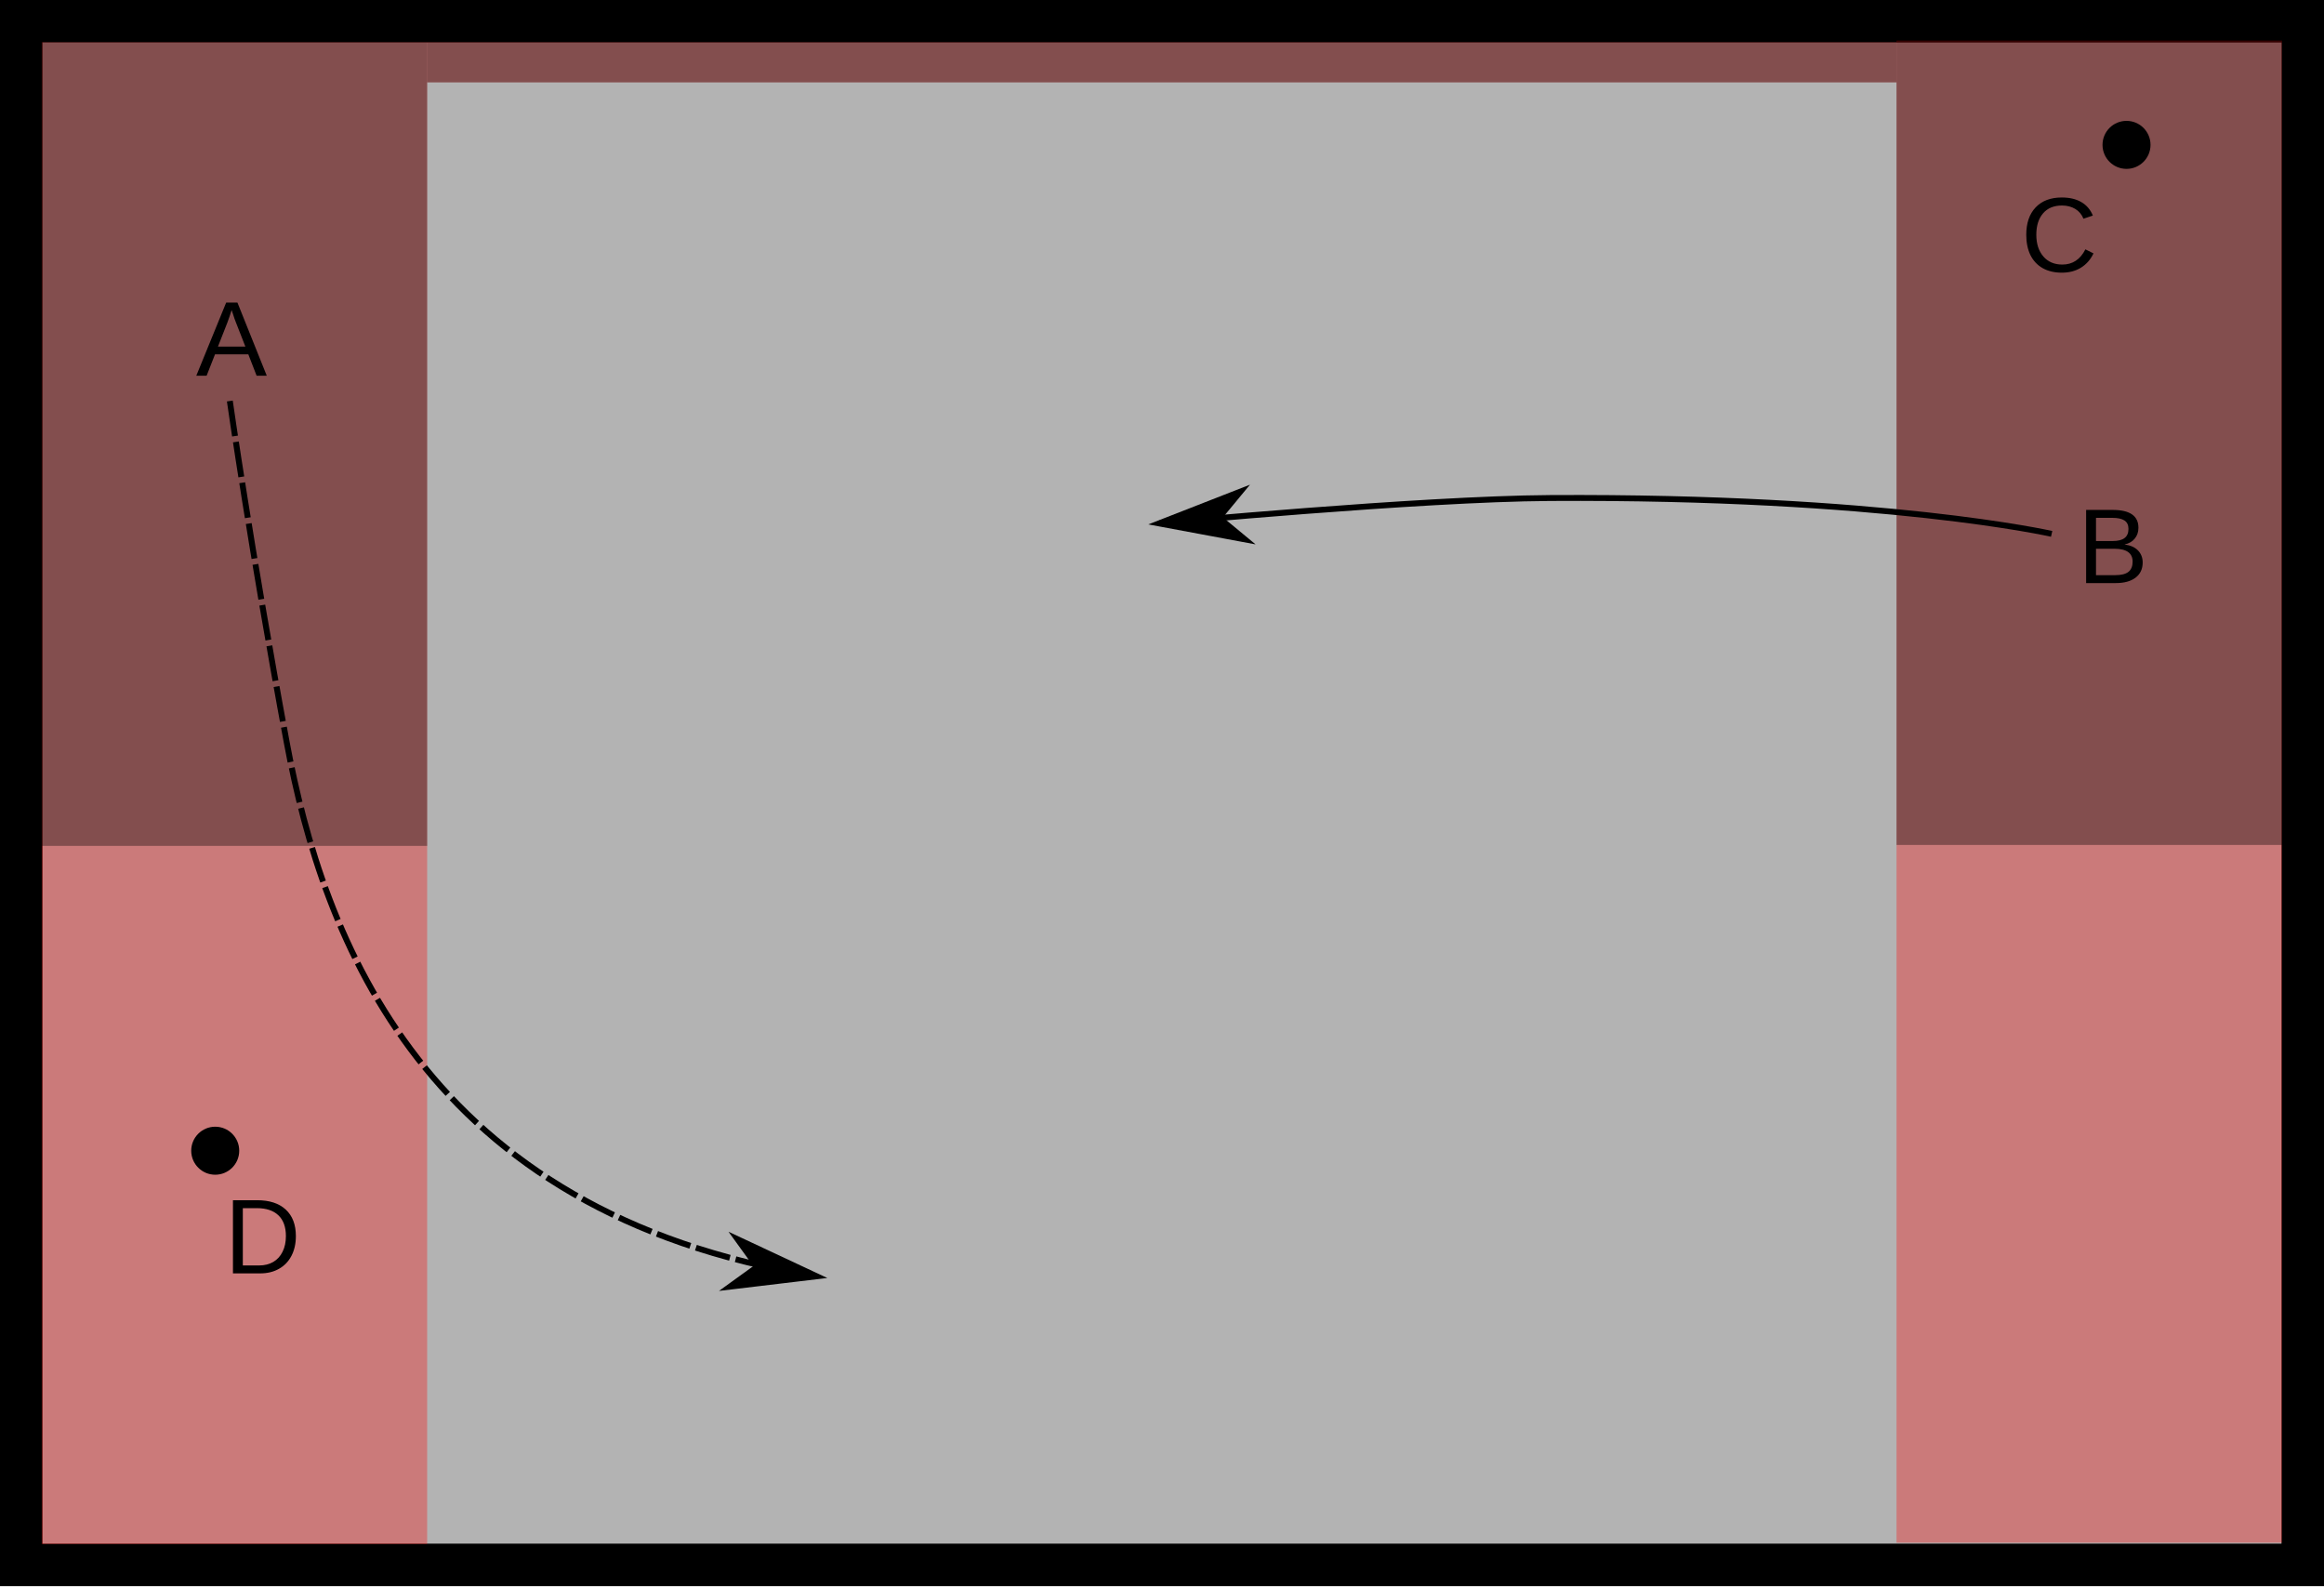
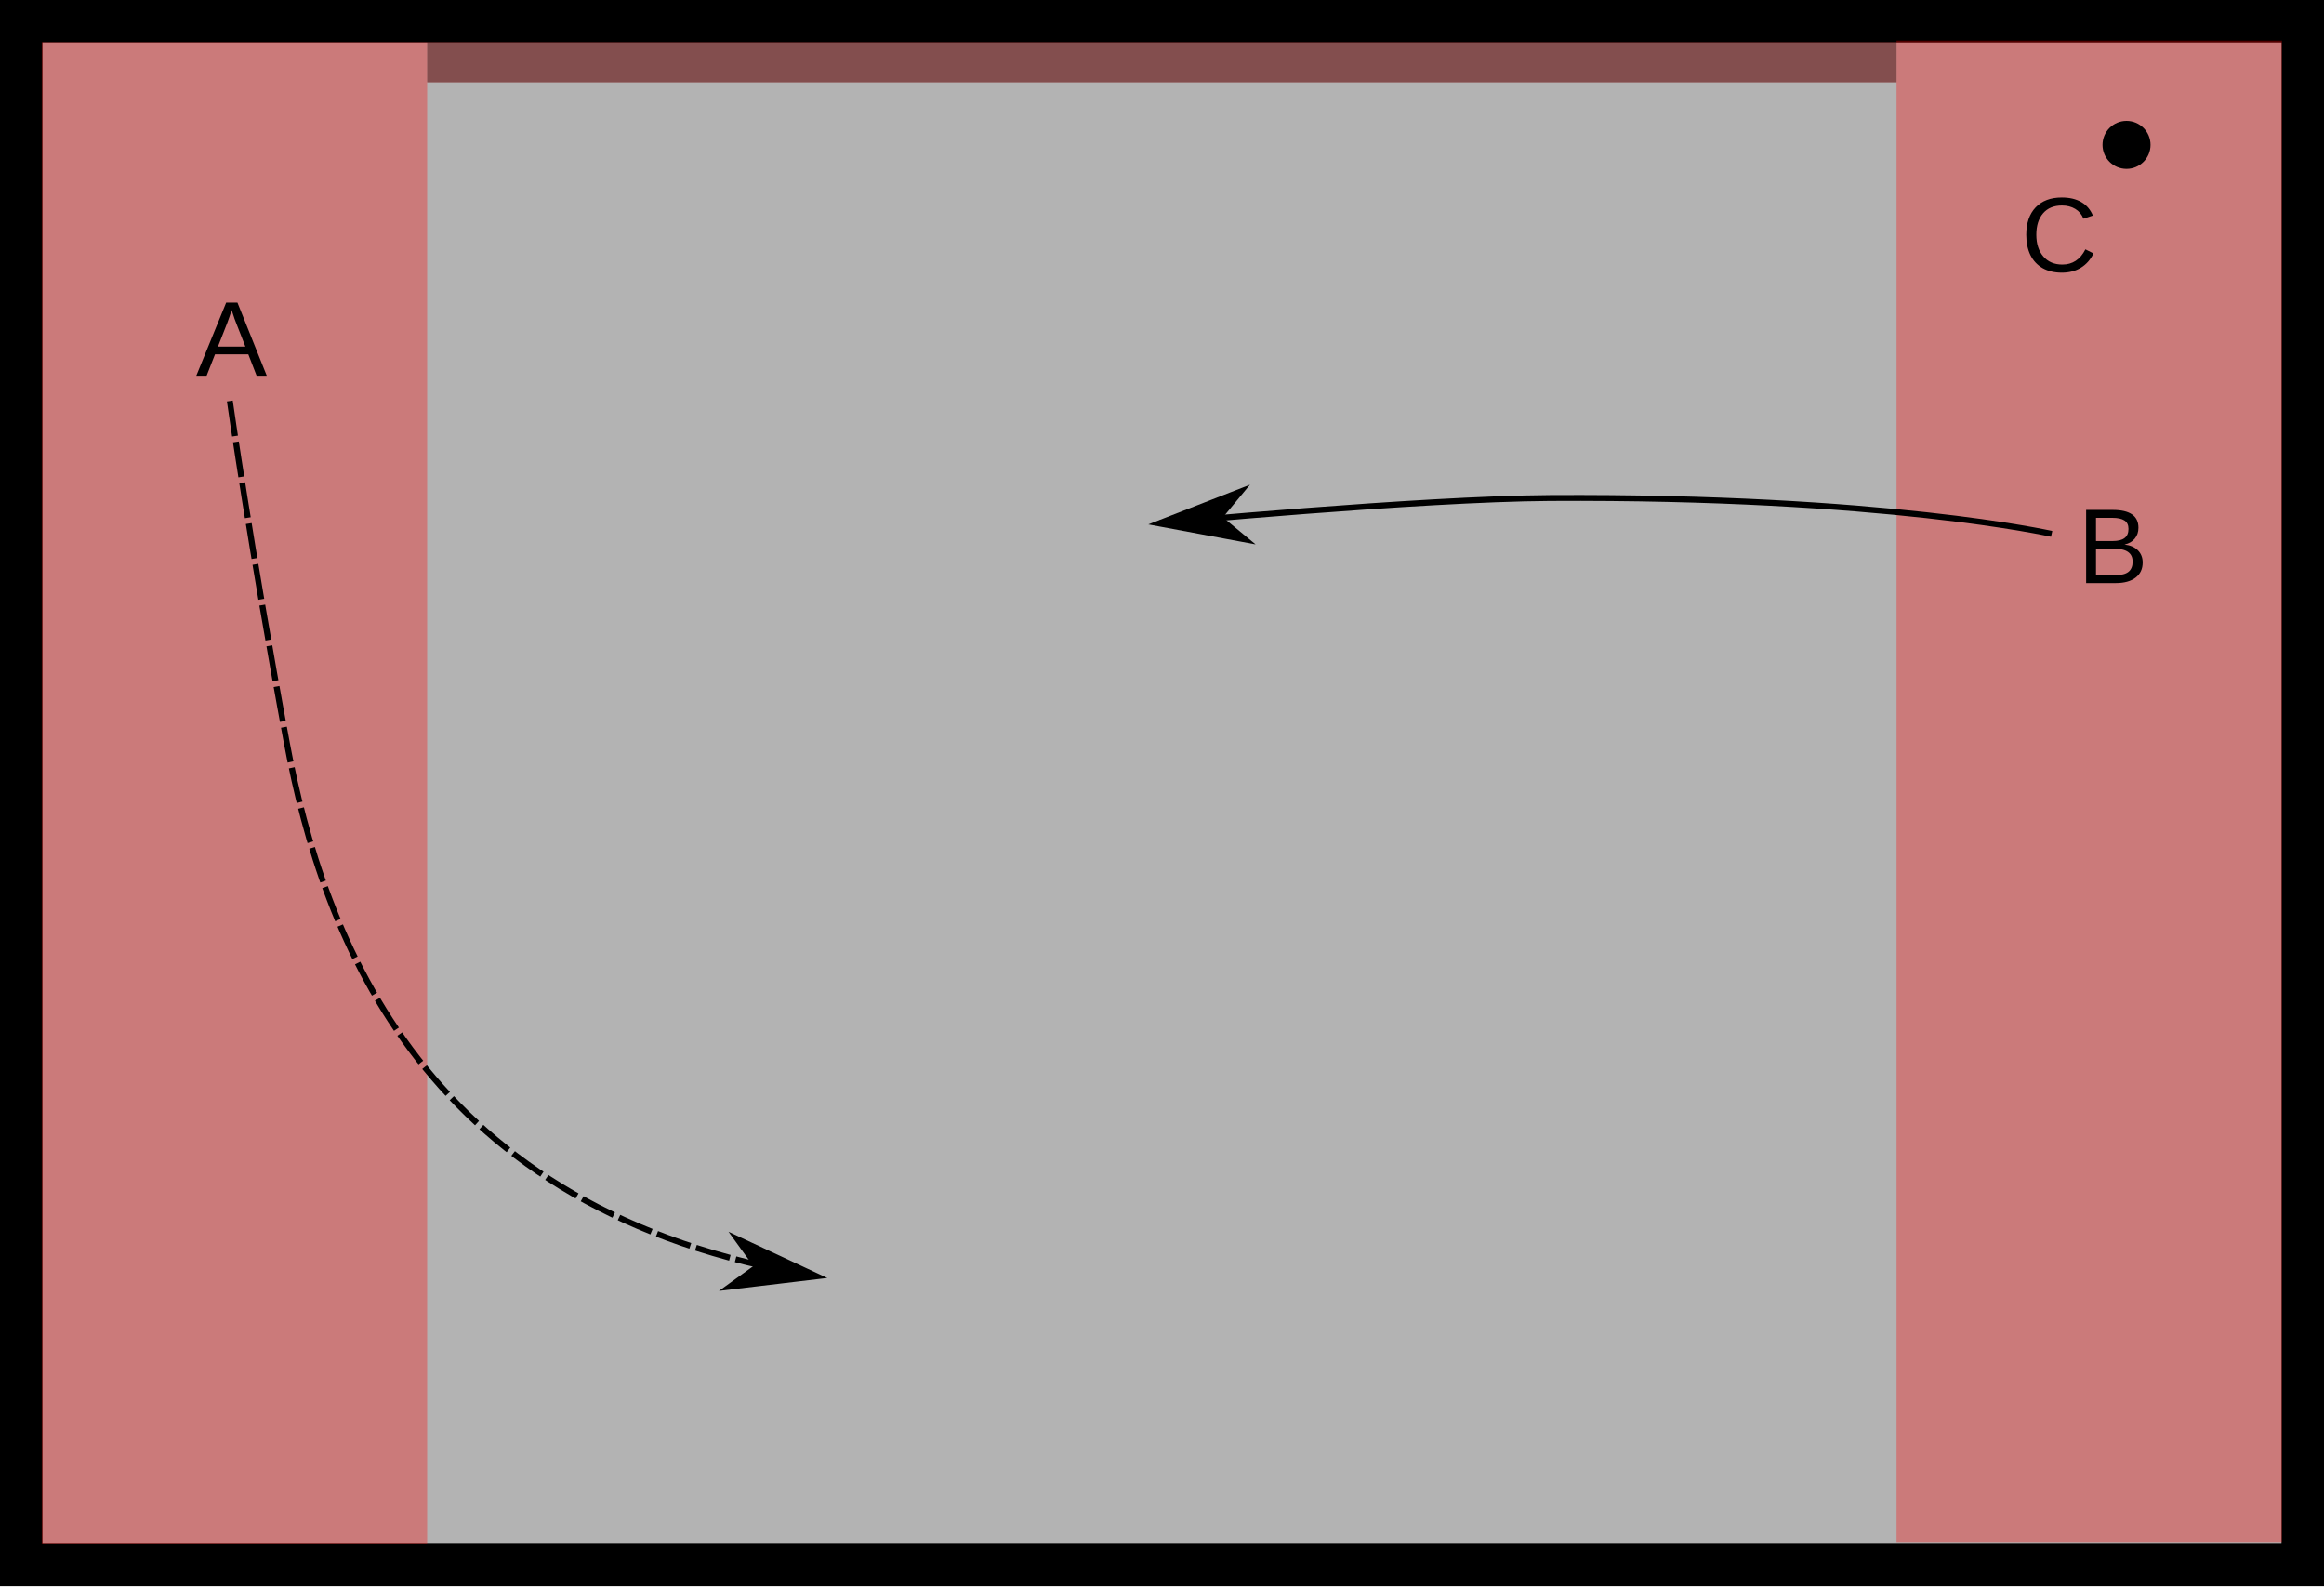
<svg xmlns="http://www.w3.org/2000/svg" version="1.1" width="393.629" height="268.629" id="svg2">
  <defs id="defs4">
    <marker orient="auto" refY="0.0" refX="0.0" id="marker4663" style="overflow:visible">
      <path id="path4407" d="M 0.0,0.0 L 5.0,-5.0 L -12.5,0.0 L 5.0,5.0 L 0.0,0.0 z " style="fill-rule:evenodd;stroke:#000000;stroke-width:1pt;stroke-opacity:1;fill:#000000;fill-opacity:1" transform="scale(0.8) translate(12.5,0)" />
    </marker>
    <marker refX="0" refY="0" orient="auto" id="Arrow1Lend" style="overflow:visible">
      <path d="M 0,0 5,-5 -12.5,0 5,5 0,0 z" transform="matrix(-0.8,0,0,-0.8,-10,0)" id="path3710" style="fill-rule:evenodd;stroke:#000000;stroke-width:1pt;marker-start:none" />
    </marker>
    <marker refX="0" refY="0" orient="auto" id="Arrow1Lstart" style="overflow:visible">
      <path d="M 0,0 5,-5 -12.5,0 5,5 0,0 z" transform="matrix(0.8,0,0,0.8,10,0)" id="path3707" style="fill-rule:evenodd;stroke:#000000;stroke-width:1pt;marker-start:none" />
    </marker>
    <marker refX="0" refY="0" orient="auto" id="Arrow1Lstart-4" style="overflow:visible">
      <path d="M 0,0 5,-5 -12.5,0 5,5 0,0 z" transform="matrix(0.8,0,0,0.8,10,0)" id="path3707-7" style="fill-rule:evenodd;stroke:#000000;stroke-width:1pt;marker-start:none" />
    </marker>
    <marker refX="0" refY="0" orient="auto" id="Arrow1Lend-2" style="overflow:visible">
      <path d="M 0,0 5,-5 -12.5,0 5,5 0,0 z" transform="matrix(-0.8,0,0,-0.8,-10,0)" id="path3710-3" style="fill-rule:evenodd;stroke:#000000;stroke-width:1pt;marker-start:none" />
    </marker>
  </defs>
  <rect style="color:#000000;display:inline;overflow:visible;visibility:visible;fill:#b3b3b3;fill-opacity:1;fill-rule:nonzero;stroke:#000000;stroke-width:7.2;stroke-miterlimit:4;stroke-dasharray:none;stroke-opacity:1;marker:none;enable-background:accumulate" id="rect2858-0" y="3.6" x="3.6" height="261.429" width="386.429" />
  <rect style="color:#000000;display:inline;overflow:visible;visibility:visible;fill:#ff0000;fill-opacity:0.32;fill-rule:nonzero;stroke:none;stroke-width:3.5;marker:none;enable-background:accumulate" id="rect12924" y="7.136" x="7.071" height="254.384" width="65.281" />
  <rect style="color:#000000;display:inline;overflow:visible;visibility:visible;fill:#ff0000;fill-opacity:0.32;fill-rule:nonzero;stroke:none;stroke-width:3.5;marker:none;enable-background:accumulate" id="rect13482" y="6.883" x="321.228" height="254.384" width="65.281" />
  <path style="fill:none;stroke:#000000;stroke-width:1;stroke-linecap:butt;stroke-linejoin:miter;stroke-miterlimit:4;stroke-dasharray:6, 1;stroke-dashoffset:0;stroke-opacity:1;marker-mid:none;marker-end:url(#Arrow1Lend-2)" id="path13492" d="m 38.929,67.914 c 0,0 3.508,24.811 9.643,57.857 6.135,33.047 23.277,79.686 89.643,90.357" />
-   <rect style="fill:#000000;fill-opacity:0.356;fill-rule:evenodd;stroke:none;stroke-width:3.305px;stroke-linecap:butt;stroke-linejoin:miter;stroke-opacity:1" id="rect3490" width="65.311" height="136.121" x="7.041" y="7.136" />
  <text style="font-style:normal;font-variant:normal;font-weight:normal;font-stretch:normal;font-size:12px;line-height:0%;font-family:Utopia;-inkscape-font-specification:Utopia;text-align:start;writing-mode:lr-tb;text-anchor:start;fill:#000000;fill-opacity:1;stroke:none" xml:space="preserve" id="text13874" y="63.629" x="33.214">
    <tspan style="font-size:18px;font-family:Arial;-inkscape-font-specification:Arial" id="tspan13876" y="63.629" x="33.214">A</tspan>
  </text>
-   <rect style="fill:#000000;fill-opacity:0.356;fill-rule:evenodd;stroke:none;stroke-width:3.305px;stroke-linecap:butt;stroke-linejoin:miter;stroke-opacity:1" id="rect3490-2" width="65.272" height="136.215" x="321.228" y="6.883" />
  <text style="font-style:normal;font-variant:normal;font-weight:normal;font-stretch:normal;font-size:12px;line-height:0%;font-family:Utopia;-inkscape-font-specification:Utopia;text-align:start;writing-mode:lr-tb;text-anchor:start;display:inline;fill:#000000;fill-opacity:1;stroke:none" xml:space="preserve" id="text13874-8" y="98.749" x="351.854">
    <tspan style="font-size:18px;font-family:Arial;-inkscape-font-specification:Arial" id="tspan13876-7" y="98.749" x="351.854">B</tspan>
  </text>
  <path style="fill:none;stroke:#000000;stroke-width:1px;stroke-linecap:butt;stroke-linejoin:miter;stroke-opacity:1;marker-end:url(#Arrow1Lend-2)" id="path13903" d="m 347.5,90.414 c 0,0 -28.21,-6.408 -85,-6.071 -22.07,0.131 -66.071,4.286 -66.071,4.286" />
  <g transform="translate(343.9571,-527.3336)" id="layer1" style="display:inline" />
  <text style="font-style:normal;font-variant:normal;font-weight:normal;font-stretch:normal;font-size:12px;line-height:0%;font-family:Utopia;-inkscape-font-specification:Utopia;text-align:start;writing-mode:lr-tb;text-anchor:start;display:inline;fill:#000000;fill-opacity:1;stroke:none" xml:space="preserve" id="text13874-8-1" y="46.009" x="342.278">
    <tspan style="font-size:18px;font-family:Arial;-inkscape-font-specification:Arial" id="tspan13876-7-9" y="46.009" x="342.278">C</tspan>
  </text>
-   <text style="font-style:normal;font-variant:normal;font-weight:normal;font-stretch:normal;font-size:12px;line-height:0%;font-family:Utopia;-inkscape-font-specification:Utopia;text-align:start;writing-mode:lr-tb;text-anchor:start;display:inline;fill:#000000;fill-opacity:1;stroke:none" xml:space="preserve" id="text13874-8-1-4" y="215.659" x="37.971">
-     <tspan style="font-size:18px;font-family:Arial;-inkscape-font-specification:Arial" id="tspan13876-7-9-5" y="215.659" x="37.971">D</tspan>
-   </text>
  <circle style="fill:#000000;fill-opacity:1;stroke:none;stroke-opacity:1" id="path4401" cx="-360.181" cy="24.535" r="4.066" transform="scale(-1,1)" />
-   <circle style="fill:#000000;fill-opacity:1;stroke:none;stroke-opacity:1" id="path4401-9" cx="-36.453" cy="194.882" r="4.066" transform="scale(-1,1)" />
  <rect width="248.876" height="6.811" x="72.352" y="7.136" id="rect4355" style="color:#000000;display:inline;overflow:visible;visibility:visible;fill:#ff0000;fill-opacity:0.32;fill-rule:nonzero;stroke:none;stroke-width:1.118;marker:none;enable-background:accumulate" />
  <rect y="7.136" x="72.352" height="6.811" width="248.876" id="rect4353" style="fill:#000000;fill-opacity:0.356;fill-rule:evenodd;stroke:none;stroke-width:1.443px;stroke-linecap:butt;stroke-linejoin:miter;stroke-opacity:1" />
</svg>
